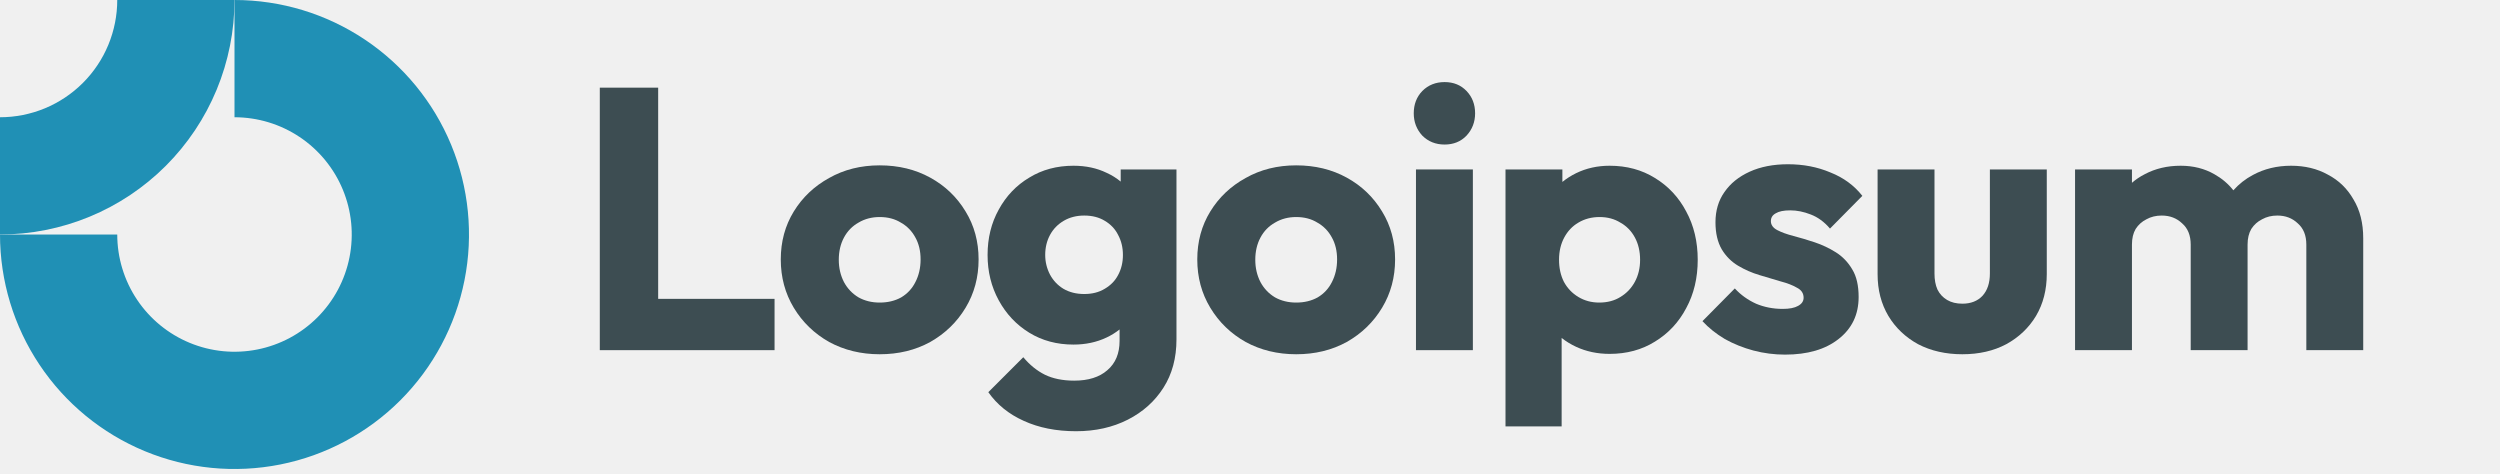
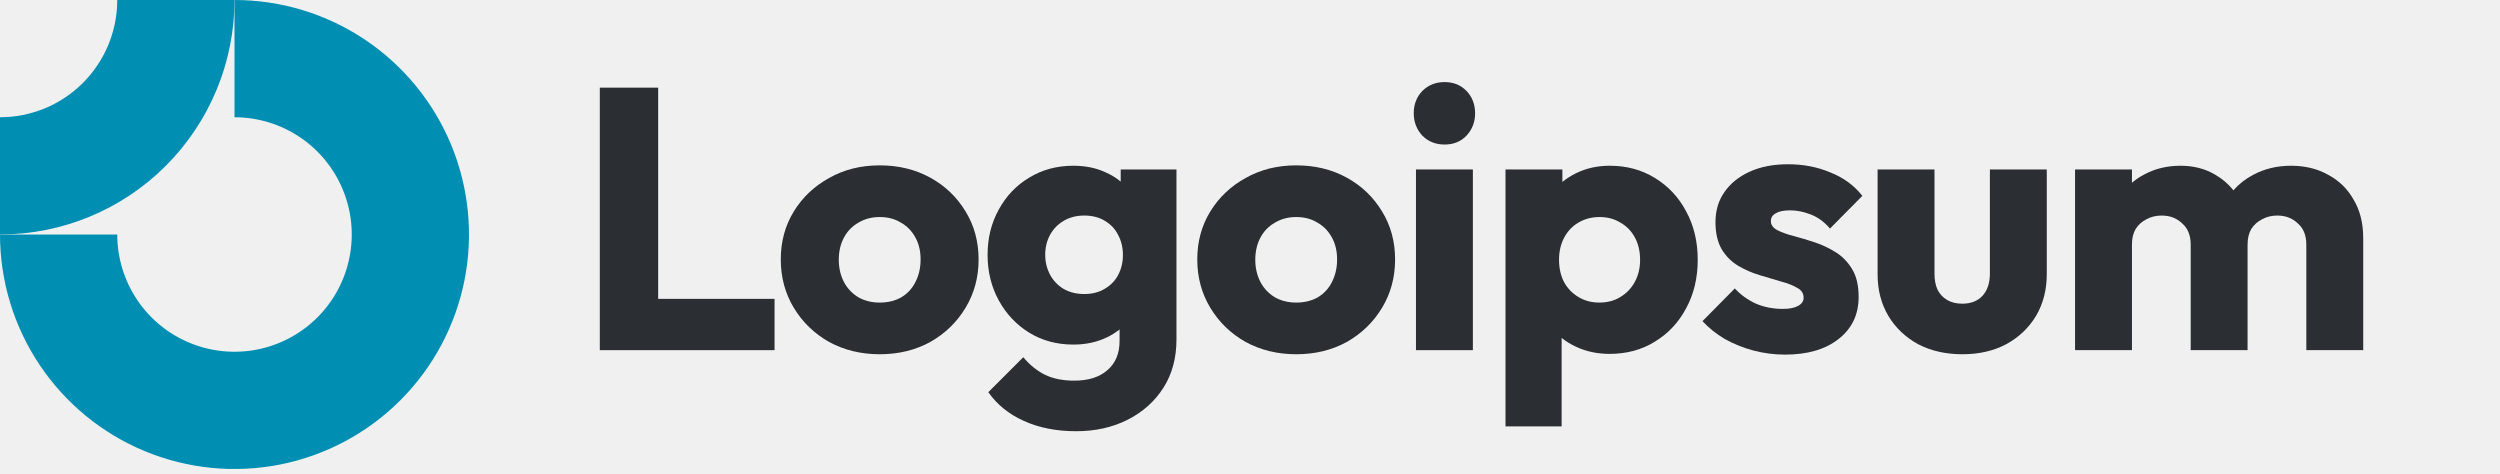
<svg xmlns="http://www.w3.org/2000/svg" width="190" height="36" viewBox="0 0 190 36" fill="none">
  <g clip-path="url(#clip0_97_396)">
-     <path fill-rule="evenodd" clip-rule="evenodd" d="M22.772 10.413C21.307 9.434 19.584 8.911 17.822 8.911V0C21.347 0 24.792 1.045 27.723 3.004C30.654 4.962 32.938 7.745 34.287 11.002C35.636 14.258 35.989 17.842 35.301 21.299C34.614 24.756 32.916 27.931 30.424 30.424C27.931 32.916 24.756 34.614 21.299 35.301C17.842 35.989 14.258 35.636 11.002 34.287C7.745 32.938 4.962 30.654 3.004 27.723C1.045 24.792 0 21.347 0 17.822H8.911C8.911 19.584 9.434 21.307 10.413 22.772C11.392 24.238 12.784 25.38 14.412 26.054C16.04 26.729 17.832 26.905 19.56 26.561C21.289 26.218 22.877 25.369 24.123 24.123C25.369 22.877 26.218 21.289 26.561 19.56C26.905 17.832 26.729 16.04 26.054 14.412C25.38 12.784 24.238 11.392 22.772 10.413Z" fill="#2090B5" />
-     <path fill-rule="evenodd" clip-rule="evenodd" d="M8.911 4.70934e-06C8.911 1.17 8.68 2.329 8.233 3.41C7.785 4.491 7.128 5.473 6.301 6.301C5.473 7.128 4.491 7.785 3.41 8.233C2.329 8.68 1.17 8.911 3.89504e-07 8.911L0 17.822C2.34 17.822 4.658 17.361 6.82 16.465C8.982 15.57 10.947 14.257 12.602 12.602C14.257 10.947 15.569 8.982 16.465 6.82C17.361 4.658 17.822 2.34 17.822 0L8.911 4.70934e-06Z" fill="#2090B5" />
-     <path d="M111.938 12.878H107.614V26.612H111.938V12.878Z" fill="#3D4D52" />
-     <path d="M108.095 10.307C108.547 10.759 109.112 10.985 109.79 10.985C110.468 10.985 111.024 10.759 111.457 10.307C111.891 9.836 112.108 9.271 112.108 8.612C112.108 7.933 111.891 7.368 111.457 6.916C111.024 6.464 110.468 6.238 109.79 6.238C109.112 6.238 108.547 6.464 108.095 6.916C107.661 7.368 107.445 7.933 107.445 8.612C107.445 9.271 107.661 9.836 108.095 10.307Z" fill="#3D4D52" />
-     <path d="M45.585 26.612V6.662H50.021V22.713H58.866V26.612H45.585Z" fill="#3D4D52" />
-     <path fill-rule="evenodd" clip-rule="evenodd" d="M66.856 26.923C65.443 26.923 64.162 26.612 63.013 25.99C61.883 25.35 60.988 24.483 60.328 23.39C59.669 22.298 59.339 21.073 59.339 19.717C59.339 18.36 59.669 17.145 60.328 16.072C60.988 14.998 61.883 14.15 63.013 13.528C64.143 12.888 65.424 12.567 66.856 12.567C68.288 12.567 69.569 12.878 70.699 13.5C71.83 14.122 72.725 14.979 73.384 16.072C74.043 17.145 74.373 18.36 74.373 19.717C74.373 21.073 74.043 22.298 73.384 23.39C72.725 24.483 71.83 25.35 70.699 25.99C69.569 26.612 68.288 26.923 66.856 26.923ZM66.856 22.995C67.478 22.995 68.024 22.863 68.495 22.599C68.966 22.317 69.324 21.93 69.569 21.441C69.833 20.932 69.965 20.357 69.965 19.717C69.965 19.076 69.833 18.521 69.569 18.05C69.305 17.56 68.938 17.183 68.467 16.919C68.015 16.637 67.478 16.495 66.856 16.495C66.253 16.495 65.716 16.637 65.245 16.919C64.775 17.183 64.407 17.56 64.143 18.05C63.88 18.54 63.748 19.105 63.748 19.745C63.748 20.367 63.88 20.932 64.143 21.441C64.407 21.93 64.775 22.317 65.245 22.599C65.716 22.863 66.253 22.995 66.856 22.995Z" fill="#3D4D52" />
-     <path fill-rule="evenodd" clip-rule="evenodd" d="M77.797 31.981C78.946 32.509 80.274 32.773 81.782 32.773C83.251 32.773 84.56 32.48 85.71 31.896C86.859 31.312 87.763 30.502 88.422 29.466C89.082 28.43 89.412 27.206 89.412 25.793V12.878H85.173V13.801C84.857 13.536 84.499 13.313 84.099 13.133C83.364 12.775 82.526 12.596 81.584 12.596C80.322 12.596 79.201 12.897 78.221 13.5C77.241 14.084 76.469 14.894 75.904 15.93C75.338 16.948 75.056 18.097 75.056 19.378C75.056 20.64 75.338 21.789 75.904 22.825C76.469 23.862 77.241 24.681 78.221 25.284C79.201 25.887 80.322 26.188 81.584 26.188C82.507 26.188 83.345 26.009 84.099 25.651C84.464 25.478 84.793 25.274 85.088 25.038V25.906C85.088 26.866 84.777 27.611 84.155 28.138C83.552 28.666 82.714 28.929 81.64 28.929C80.774 28.929 80.03 28.779 79.408 28.477C78.805 28.176 78.259 27.733 77.769 27.149L75.112 29.805C75.772 30.747 76.667 31.473 77.797 31.981ZM83.957 21.949C83.524 22.213 83.006 22.345 82.403 22.345C81.8 22.345 81.273 22.213 80.821 21.949C80.387 21.686 80.048 21.328 79.803 20.875C79.558 20.405 79.436 19.905 79.436 19.378C79.436 18.813 79.558 18.304 79.803 17.852C80.048 17.4 80.397 17.042 80.849 16.778C81.301 16.514 81.819 16.382 82.403 16.382C83.006 16.382 83.524 16.514 83.957 16.778C84.41 17.042 84.749 17.4 84.975 17.852C85.22 18.304 85.342 18.813 85.342 19.378C85.342 19.943 85.22 20.452 84.975 20.904C84.749 21.337 84.41 21.686 83.957 21.949Z" fill="#3D4D52" />
-     <path fill-rule="evenodd" clip-rule="evenodd" d="M98.511 26.923C97.097 26.923 95.816 26.612 94.668 25.99C93.537 25.35 92.642 24.483 91.983 23.39C91.323 22.298 90.993 21.073 90.993 19.717C90.993 18.36 91.323 17.145 91.983 16.072C92.642 14.998 93.537 14.15 94.668 13.528C95.797 12.888 97.079 12.567 98.511 12.567C99.942 12.567 101.223 12.878 102.353 13.5C103.484 14.122 104.379 14.979 105.038 16.072C105.697 17.145 106.027 18.36 106.027 19.717C106.027 21.073 105.697 22.298 105.038 23.39C104.379 24.483 103.484 25.35 102.353 25.99C101.223 26.612 99.942 26.923 98.511 26.923ZM98.511 22.995C99.132 22.995 99.678 22.863 100.149 22.599C100.62 22.317 100.978 21.93 101.223 21.441C101.487 20.932 101.619 20.357 101.619 19.717C101.619 19.076 101.487 18.521 101.223 18.05C100.959 17.56 100.592 17.183 100.121 16.919C99.669 16.637 99.132 16.495 98.511 16.495C97.907 16.495 97.37 16.637 96.9 16.919C96.428 17.183 96.061 17.56 95.797 18.05C95.534 18.54 95.402 19.105 95.402 19.745C95.402 20.367 95.534 20.932 95.797 21.441C96.061 21.93 96.428 22.317 96.9 22.599C97.37 22.863 97.907 22.995 98.511 22.995Z" fill="#3D4D52" />
-     <path fill-rule="evenodd" clip-rule="evenodd" d="M122.33 26.895C121.407 26.895 120.559 26.716 119.786 26.358C119.38 26.169 119.013 25.945 118.685 25.683V32.405H114.418V12.878H118.741V13.826C119.055 13.57 119.403 13.348 119.786 13.161C120.559 12.784 121.407 12.596 122.33 12.596C123.63 12.596 124.779 12.907 125.777 13.528C126.795 14.15 127.586 14.998 128.151 16.072C128.736 17.145 129.027 18.37 129.027 19.745C129.027 21.12 128.736 22.345 128.151 23.419C127.586 24.493 126.795 25.34 125.777 25.962C124.779 26.584 123.63 26.895 122.33 26.895ZM121.539 22.995C122.16 22.995 122.698 22.854 123.149 22.571C123.621 22.288 123.988 21.902 124.252 21.413C124.515 20.923 124.647 20.367 124.647 19.745C124.647 19.105 124.515 18.54 124.252 18.05C123.988 17.56 123.621 17.183 123.149 16.919C122.698 16.637 122.17 16.495 121.567 16.495C120.964 16.495 120.427 16.637 119.957 16.919C119.504 17.183 119.147 17.56 118.883 18.05C118.619 18.54 118.487 19.105 118.487 19.745C118.487 20.367 118.609 20.923 118.854 21.413C119.118 21.902 119.485 22.288 119.957 22.571C120.427 22.854 120.955 22.995 121.539 22.995Z" fill="#3D4D52" />
-     <path d="M133.259 26.64C134.05 26.848 134.85 26.951 135.66 26.951C137.375 26.951 138.731 26.556 139.73 25.765C140.747 24.973 141.256 23.909 141.256 22.571C141.256 21.705 141.096 21.008 140.775 20.48C140.455 19.934 140.041 19.5 139.532 19.18C139.023 18.86 138.486 18.606 137.921 18.417C137.356 18.229 136.819 18.069 136.311 17.937C135.802 17.805 135.388 17.654 135.067 17.485C134.747 17.315 134.587 17.089 134.587 16.806C134.587 16.543 134.71 16.345 134.954 16.213C135.199 16.062 135.566 15.987 136.056 15.987C136.565 15.987 137.083 16.091 137.61 16.298C138.156 16.505 138.646 16.863 139.079 17.372L141.538 14.885C140.917 14.094 140.107 13.5 139.108 13.105C138.129 12.69 137.055 12.483 135.887 12.483C134.775 12.483 133.805 12.671 132.976 13.048C132.147 13.425 131.506 13.943 131.054 14.602C130.603 15.243 130.376 16.006 130.376 16.891C130.376 17.72 130.537 18.408 130.856 18.954C131.176 19.482 131.592 19.896 132.1 20.198C132.608 20.499 133.146 20.735 133.711 20.904C134.276 21.073 134.813 21.234 135.322 21.384C135.83 21.516 136.245 21.677 136.565 21.865C136.904 22.034 137.074 22.289 137.074 22.628C137.074 22.892 136.932 23.099 136.649 23.25C136.386 23.4 136 23.476 135.491 23.476C134.756 23.476 134.078 23.344 133.457 23.08C132.835 22.797 132.297 22.411 131.846 21.921L129.387 24.408C129.858 24.917 130.423 25.369 131.083 25.765C131.761 26.141 132.486 26.433 133.259 26.64Z" fill="#3D4D52" />
-     <path d="M149.14 26.923C147.878 26.923 146.757 26.669 145.778 26.16C144.816 25.633 144.063 24.917 143.517 24.012C142.97 23.089 142.697 22.034 142.697 20.847V12.878H147.021V20.791C147.021 21.262 147.096 21.667 147.247 22.006C147.416 22.345 147.662 22.609 147.981 22.797C148.302 22.986 148.688 23.08 149.14 23.08C149.781 23.08 150.289 22.882 150.666 22.486C151.043 22.072 151.231 21.507 151.231 20.791V12.878H155.555V20.819C155.555 22.025 155.282 23.089 154.735 24.012C154.189 24.917 153.436 25.633 152.474 26.16C151.514 26.669 150.403 26.923 149.14 26.923Z" fill="#3D4D52" />
-     <path d="M162.028 12.878H157.704V26.612H162.028V18.587C162.028 18.116 162.122 17.72 162.31 17.4C162.518 17.079 162.791 16.834 163.13 16.665C163.469 16.477 163.855 16.382 164.288 16.382C164.91 16.382 165.428 16.58 165.842 16.976C166.276 17.353 166.493 17.89 166.493 18.587V26.612H170.816V18.587C170.816 18.116 170.911 17.72 171.099 17.4C171.307 17.079 171.579 16.834 171.919 16.665C172.257 16.477 172.644 16.382 173.077 16.382C173.699 16.382 174.217 16.58 174.631 16.976C175.064 17.353 175.281 17.89 175.281 18.587V26.612H179.605V18.106C179.605 16.957 179.36 15.977 178.87 15.167C178.399 14.338 177.749 13.707 176.92 13.274C176.11 12.822 175.177 12.596 174.122 12.596C173.049 12.596 172.078 12.831 171.212 13.302C170.649 13.602 170.157 13.989 169.736 14.464C169.343 13.968 168.865 13.562 168.301 13.246C167.548 12.812 166.691 12.596 165.73 12.596C164.713 12.596 163.799 12.812 162.989 13.246C162.636 13.426 162.316 13.642 162.028 13.893V12.878Z" fill="#3D4D52" />
+     <path fill-rule="evenodd" clip-rule="evenodd" d="M22.772 10.413C21.307 9.434 19.584 8.911 17.822 8.911V0C21.347 0 24.792 1.045 27.723 3.004C30.654 4.962 32.938 7.745 34.287 11.002C35.636 14.258 35.989 17.842 35.301 21.299C34.614 24.756 32.916 27.931 30.424 30.424C27.931 32.916 24.756 34.614 21.299 35.301C17.842 35.989 14.258 35.636 11.002 34.287C7.745 32.938 4.962 30.654 3.004 27.723C1.045 24.792 0 21.347 0 17.822H8.911C8.911 19.584 9.434 21.307 10.413 22.772C11.392 24.238 12.784 25.38 14.412 26.054C16.04 26.729 17.832 26.905 19.56 26.561C21.289 26.218 22.877 25.369 24.123 24.123C25.369 22.877 26.218 21.289 26.561 19.56C26.905 17.832 26.729 16.04 26.054 14.412C25.38 12.784 24.238 11.392 22.772 10.413Z" fill="#008FB3" />
+     <path fill-rule="evenodd" clip-rule="evenodd" d="M8.911 4.70934e-06C8.911 1.17 8.68 2.329 8.233 3.41C7.785 4.491 7.128 5.473 6.301 6.301C5.473 7.128 4.491 7.785 3.41 8.233C2.329 8.68 1.17 8.911 3.89504e-07 8.911L0 17.822C2.34 17.822 4.658 17.361 6.82 16.465C8.982 15.57 10.947 14.257 12.602 12.602C14.257 10.947 15.569 8.982 16.465 6.82C17.361 4.658 17.822 2.34 17.822 0L8.911 4.70934e-06Z" fill="#008FB3" />
+     <path d="M111.938 12.878H107.614V26.612H111.938V12.878Z" fill="#2B2F33" />
+     <path d="M108.095 10.307C108.547 10.759 109.112 10.985 109.79 10.985C110.468 10.985 111.024 10.759 111.457 10.307C111.891 9.836 112.108 9.271 112.108 8.612C112.108 7.933 111.891 7.368 111.457 6.916C111.024 6.464 110.468 6.238 109.79 6.238C109.112 6.238 108.547 6.464 108.095 6.916C107.661 7.368 107.445 7.933 107.445 8.612C107.445 9.271 107.661 9.836 108.095 10.307Z" fill="#2B2F33" />
+     <path d="M45.585 26.612V6.662H50.021V22.713H58.866V26.612H45.585Z" fill="#2B2F33" />
+     <path fill-rule="evenodd" clip-rule="evenodd" d="M66.856 26.923C65.443 26.923 64.162 26.612 63.013 25.99C61.883 25.35 60.988 24.483 60.328 23.39C59.669 22.298 59.339 21.073 59.339 19.717C59.339 18.36 59.669 17.145 60.328 16.072C60.988 14.998 61.883 14.15 63.013 13.528C64.143 12.888 65.424 12.567 66.856 12.567C68.288 12.567 69.569 12.878 70.699 13.5C71.83 14.122 72.725 14.979 73.384 16.072C74.043 17.145 74.373 18.36 74.373 19.717C74.373 21.073 74.043 22.298 73.384 23.39C72.725 24.483 71.83 25.35 70.699 25.99C69.569 26.612 68.288 26.923 66.856 26.923ZM66.856 22.995C67.478 22.995 68.024 22.863 68.495 22.599C68.966 22.317 69.324 21.93 69.569 21.441C69.833 20.932 69.965 20.357 69.965 19.717C69.965 19.076 69.833 18.521 69.569 18.05C69.305 17.56 68.938 17.183 68.467 16.919C68.015 16.637 67.478 16.495 66.856 16.495C66.253 16.495 65.716 16.637 65.245 16.919C64.775 17.183 64.407 17.56 64.143 18.05C63.88 18.54 63.748 19.105 63.748 19.745C63.748 20.367 63.88 20.932 64.143 21.441C64.407 21.93 64.775 22.317 65.245 22.599C65.716 22.863 66.253 22.995 66.856 22.995Z" fill="#2B2F33" />
+     <path fill-rule="evenodd" clip-rule="evenodd" d="M77.797 31.981C78.946 32.509 80.274 32.773 81.782 32.773C83.251 32.773 84.56 32.48 85.71 31.896C86.859 31.312 87.763 30.502 88.422 29.466C89.082 28.43 89.412 27.206 89.412 25.793V12.878H85.173V13.801C84.857 13.536 84.499 13.313 84.099 13.133C83.364 12.775 82.526 12.596 81.584 12.596C80.322 12.596 79.201 12.897 78.221 13.5C77.241 14.084 76.469 14.894 75.904 15.93C75.338 16.948 75.056 18.097 75.056 19.378C75.056 20.64 75.338 21.789 75.904 22.825C76.469 23.862 77.241 24.681 78.221 25.284C79.201 25.887 80.322 26.188 81.584 26.188C82.507 26.188 83.345 26.009 84.099 25.651C84.464 25.478 84.793 25.274 85.088 25.038V25.906C85.088 26.866 84.777 27.611 84.155 28.138C83.552 28.666 82.714 28.929 81.64 28.929C80.774 28.929 80.03 28.779 79.408 28.477C78.805 28.176 78.259 27.733 77.769 27.149L75.112 29.805C75.772 30.747 76.667 31.473 77.797 31.981ZM83.957 21.949C83.524 22.213 83.006 22.345 82.403 22.345C81.8 22.345 81.273 22.213 80.821 21.949C80.387 21.686 80.048 21.328 79.803 20.875C79.558 20.405 79.436 19.905 79.436 19.378C79.436 18.813 79.558 18.304 79.803 17.852C80.048 17.4 80.397 17.042 80.849 16.778C81.301 16.514 81.819 16.382 82.403 16.382C83.006 16.382 83.524 16.514 83.957 16.778C84.41 17.042 84.749 17.4 84.975 17.852C85.22 18.304 85.342 18.813 85.342 19.378C85.342 19.943 85.22 20.452 84.975 20.904C84.749 21.337 84.41 21.686 83.957 21.949Z" fill="#2B2F33" />
+     <path fill-rule="evenodd" clip-rule="evenodd" d="M98.511 26.923C97.097 26.923 95.816 26.612 94.668 25.99C93.537 25.35 92.642 24.483 91.983 23.39C91.323 22.298 90.993 21.073 90.993 19.717C90.993 18.36 91.323 17.145 91.983 16.072C92.642 14.998 93.537 14.15 94.668 13.528C95.797 12.888 97.079 12.567 98.511 12.567C99.942 12.567 101.223 12.878 102.353 13.5C103.484 14.122 104.379 14.979 105.038 16.072C105.697 17.145 106.027 18.36 106.027 19.717C106.027 21.073 105.697 22.298 105.038 23.39C104.379 24.483 103.484 25.35 102.353 25.99C101.223 26.612 99.942 26.923 98.511 26.923ZM98.511 22.995C99.132 22.995 99.678 22.863 100.149 22.599C100.62 22.317 100.978 21.93 101.223 21.441C101.487 20.932 101.619 20.357 101.619 19.717C101.619 19.076 101.487 18.521 101.223 18.05C100.959 17.56 100.592 17.183 100.121 16.919C99.669 16.637 99.132 16.495 98.511 16.495C97.907 16.495 97.37 16.637 96.9 16.919C96.428 17.183 96.061 17.56 95.797 18.05C95.534 18.54 95.402 19.105 95.402 19.745C95.402 20.367 95.534 20.932 95.797 21.441C96.061 21.93 96.428 22.317 96.9 22.599C97.37 22.863 97.907 22.995 98.511 22.995Z" fill="#2B2F33" />
+     <path fill-rule="evenodd" clip-rule="evenodd" d="M122.33 26.895C121.407 26.895 120.559 26.716 119.786 26.358C119.38 26.169 119.013 25.945 118.685 25.683V32.405H114.418V12.878H118.741V13.826C119.055 13.57 119.403 13.348 119.786 13.161C120.559 12.784 121.407 12.596 122.33 12.596C123.63 12.596 124.779 12.907 125.777 13.528C126.795 14.15 127.586 14.998 128.151 16.072C128.736 17.145 129.027 18.37 129.027 19.745C129.027 21.12 128.736 22.345 128.151 23.419C127.586 24.493 126.795 25.34 125.777 25.962C124.779 26.584 123.63 26.895 122.33 26.895ZM121.539 22.995C122.16 22.995 122.698 22.854 123.149 22.571C123.621 22.288 123.988 21.902 124.252 21.413C124.515 20.923 124.647 20.367 124.647 19.745C124.647 19.105 124.515 18.54 124.252 18.05C123.988 17.56 123.621 17.183 123.149 16.919C122.698 16.637 122.17 16.495 121.567 16.495C120.964 16.495 120.427 16.637 119.957 16.919C119.504 17.183 119.147 17.56 118.883 18.05C118.619 18.54 118.487 19.105 118.487 19.745C118.487 20.367 118.609 20.923 118.854 21.413C119.118 21.902 119.485 22.288 119.957 22.571C120.427 22.854 120.955 22.995 121.539 22.995Z" fill="#2B2F33" />
+     <path d="M133.259 26.64C134.05 26.848 134.85 26.951 135.66 26.951C137.375 26.951 138.731 26.556 139.73 25.765C140.747 24.973 141.256 23.909 141.256 22.571C141.256 21.705 141.096 21.008 140.775 20.48C140.455 19.934 140.041 19.5 139.532 19.18C139.023 18.86 138.486 18.606 137.921 18.417C137.356 18.229 136.819 18.069 136.311 17.937C135.802 17.805 135.388 17.654 135.067 17.485C134.747 17.315 134.587 17.089 134.587 16.806C134.587 16.543 134.71 16.345 134.954 16.213C135.199 16.062 135.566 15.987 136.056 15.987C136.565 15.987 137.083 16.091 137.61 16.298C138.156 16.505 138.646 16.863 139.079 17.372L141.538 14.885C140.917 14.094 140.107 13.5 139.108 13.105C138.129 12.69 137.055 12.483 135.887 12.483C134.775 12.483 133.805 12.671 132.976 13.048C132.147 13.425 131.506 13.943 131.054 14.602C130.603 15.243 130.376 16.006 130.376 16.891C130.376 17.72 130.537 18.408 130.856 18.954C131.176 19.482 131.592 19.896 132.1 20.198C132.608 20.499 133.146 20.735 133.711 20.904C134.276 21.073 134.813 21.234 135.322 21.384C135.83 21.516 136.245 21.677 136.565 21.865C136.904 22.034 137.074 22.289 137.074 22.628C137.074 22.892 136.932 23.099 136.649 23.25C136.386 23.4 136 23.476 135.491 23.476C134.756 23.476 134.078 23.344 133.457 23.08C132.835 22.797 132.297 22.411 131.846 21.921L129.387 24.408C129.858 24.917 130.423 25.369 131.083 25.765C131.761 26.141 132.486 26.433 133.259 26.64Z" fill="#2B2F33" />
+     <path d="M149.14 26.923C147.878 26.923 146.757 26.669 145.778 26.16C144.816 25.633 144.063 24.917 143.517 24.012C142.97 23.089 142.697 22.034 142.697 20.847V12.878H147.021V20.791C147.021 21.262 147.096 21.667 147.247 22.006C147.416 22.345 147.662 22.609 147.981 22.797C148.302 22.986 148.688 23.08 149.14 23.08C149.781 23.08 150.289 22.882 150.666 22.486C151.043 22.072 151.231 21.507 151.231 20.791V12.878H155.555V20.819C155.555 22.025 155.282 23.089 154.735 24.012C154.189 24.917 153.436 25.633 152.474 26.16C151.514 26.669 150.403 26.923 149.14 26.923Z" fill="#2B2F33" />
+     <path d="M162.028 12.878H157.704V26.612H162.028V18.587C162.028 18.116 162.122 17.72 162.31 17.4C162.518 17.079 162.791 16.834 163.13 16.665C163.469 16.477 163.855 16.382 164.288 16.382C164.91 16.382 165.428 16.58 165.842 16.976C166.276 17.353 166.493 17.89 166.493 18.587V26.612H170.816V18.587C170.816 18.116 170.911 17.72 171.099 17.4C171.307 17.079 171.579 16.834 171.919 16.665C172.257 16.477 172.644 16.382 173.077 16.382C173.699 16.382 174.217 16.58 174.631 16.976C175.064 17.353 175.281 17.89 175.281 18.587V26.612H179.605V18.106C179.605 16.957 179.36 15.977 178.87 15.167C178.399 14.338 177.749 13.707 176.92 13.274C176.11 12.822 175.177 12.596 174.122 12.596C173.049 12.596 172.078 12.831 171.212 13.302C170.649 13.602 170.157 13.989 169.736 14.464C169.343 13.968 168.865 13.562 168.301 13.246C167.548 12.812 166.691 12.596 165.73 12.596C164.713 12.596 163.799 12.812 162.989 13.246C162.636 13.426 162.316 13.642 162.028 13.893V12.878Z" fill="#2B2F33" />
  </g>
  <defs>
    <clipPath id="clip0_97_396">
      <rect width="190" height="35.644" fill="white" />
    </clipPath>
  </defs>
</svg>
